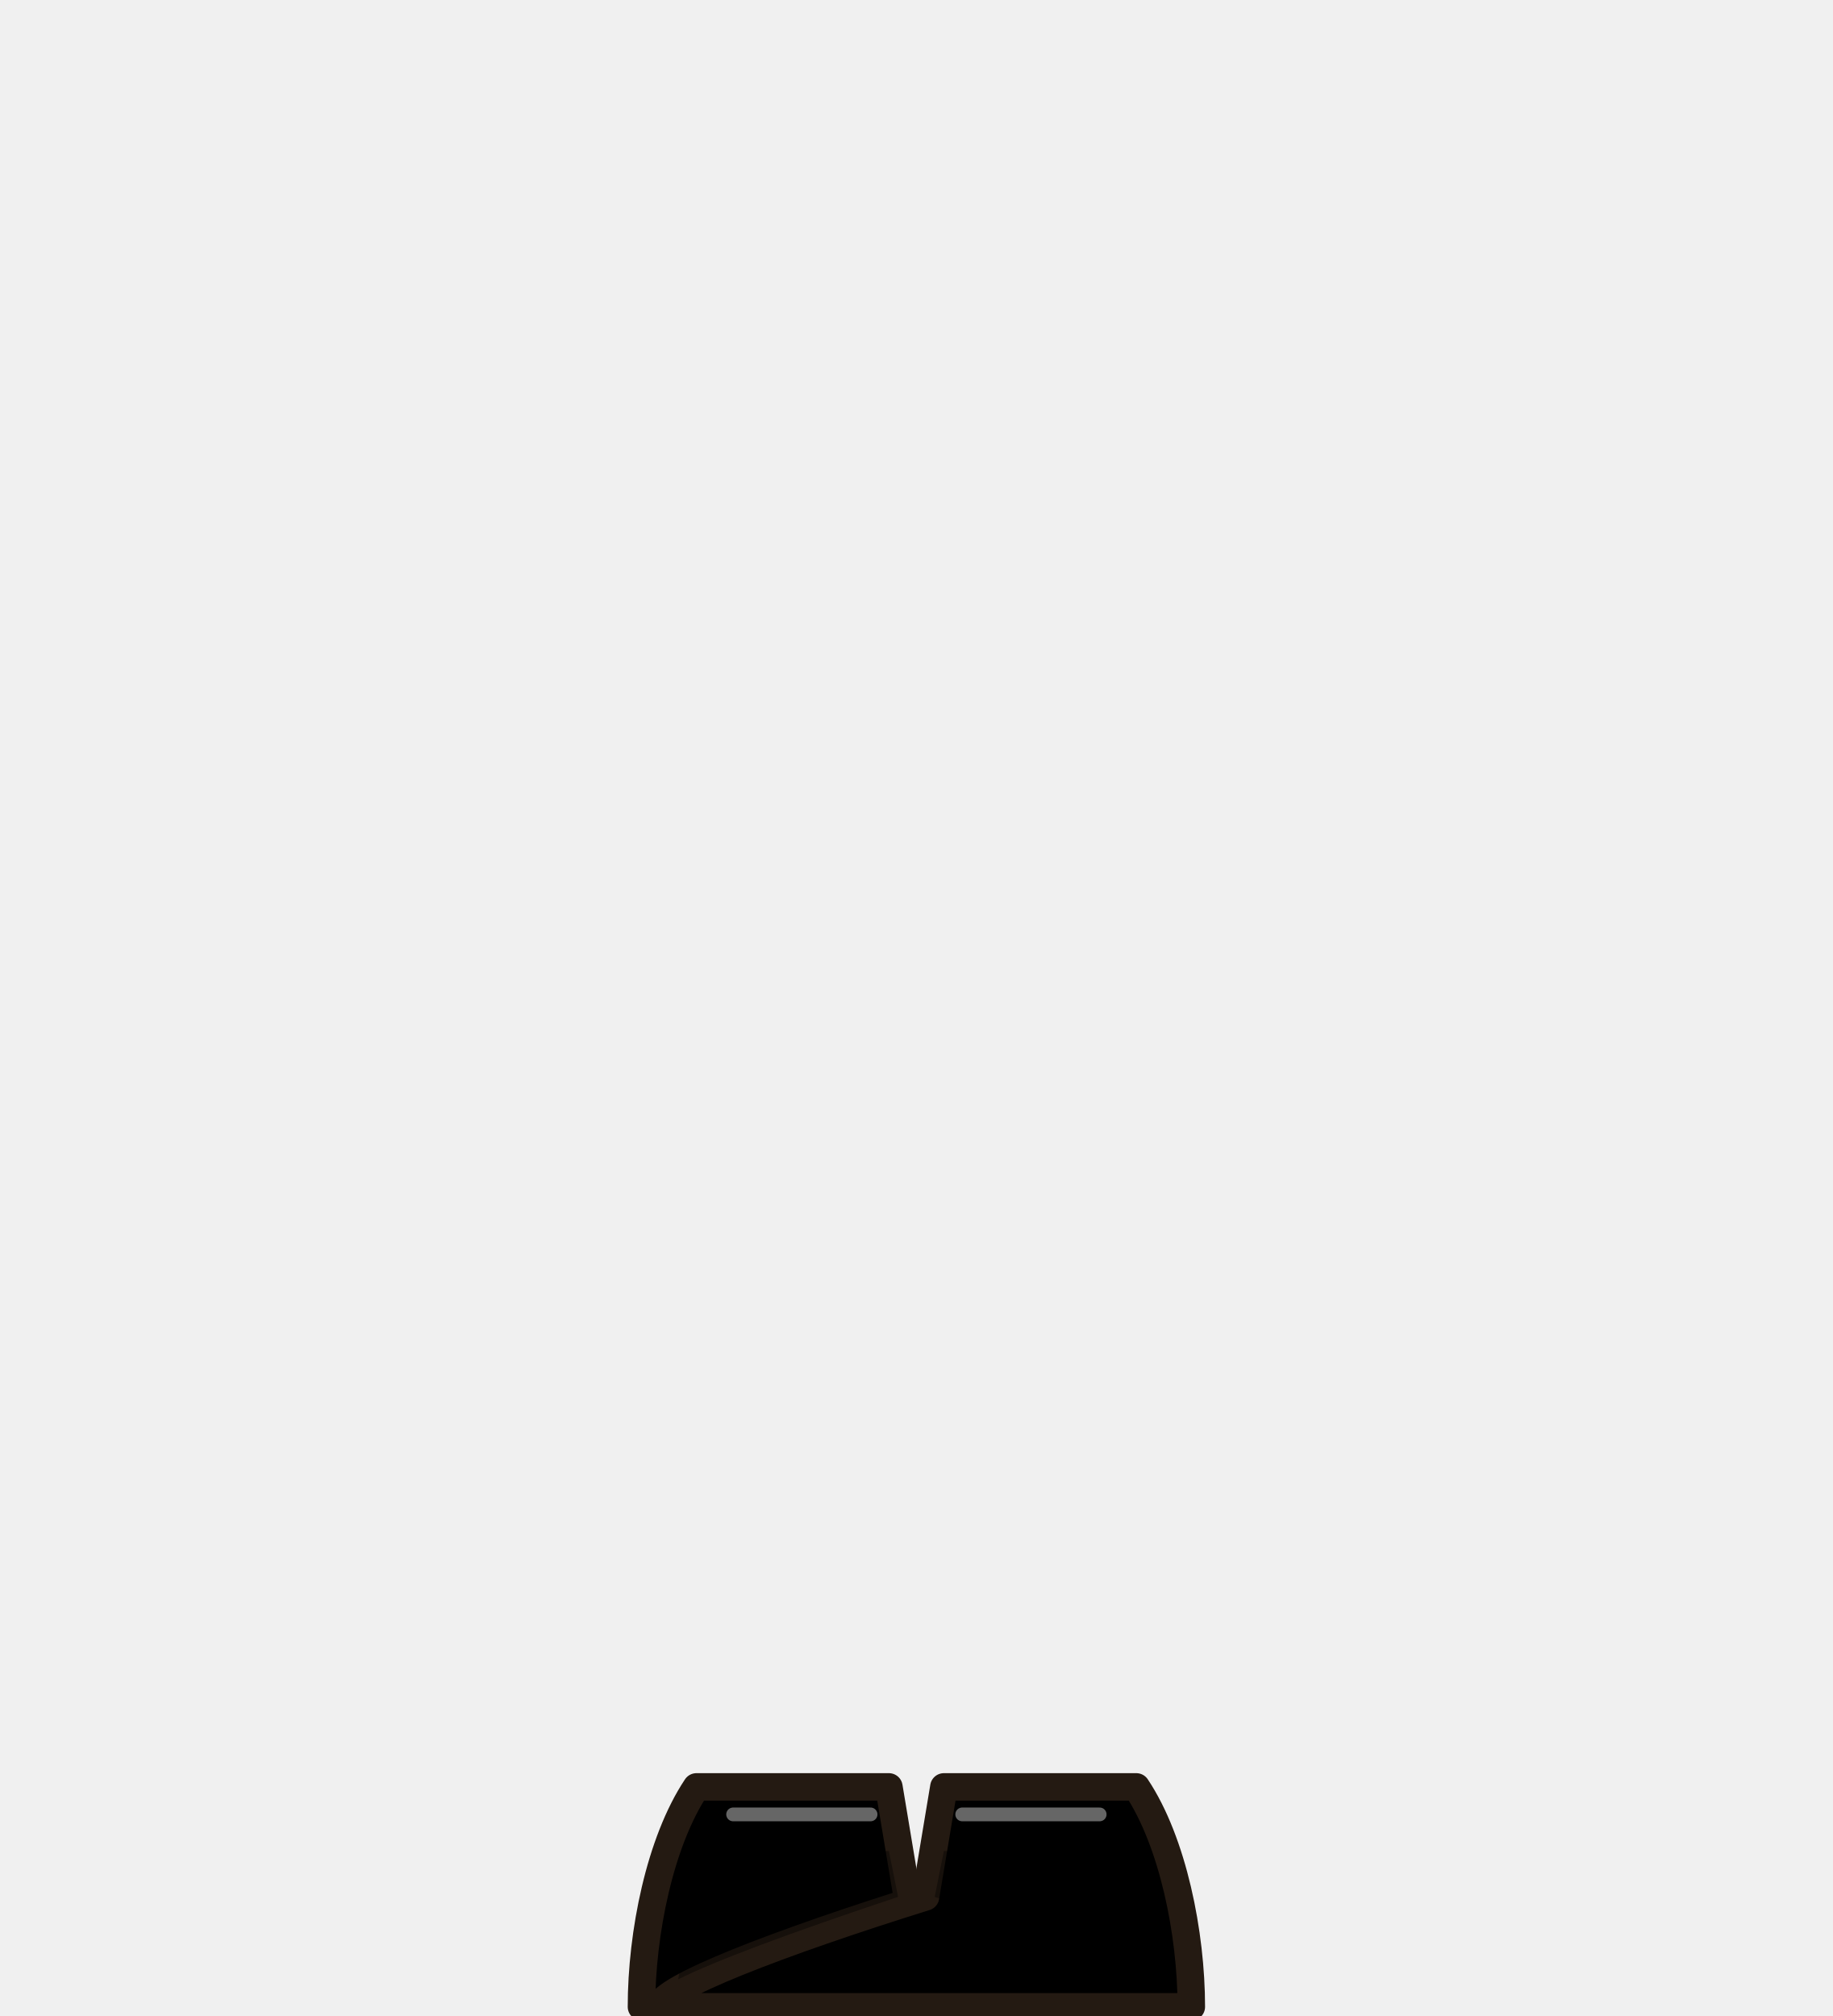
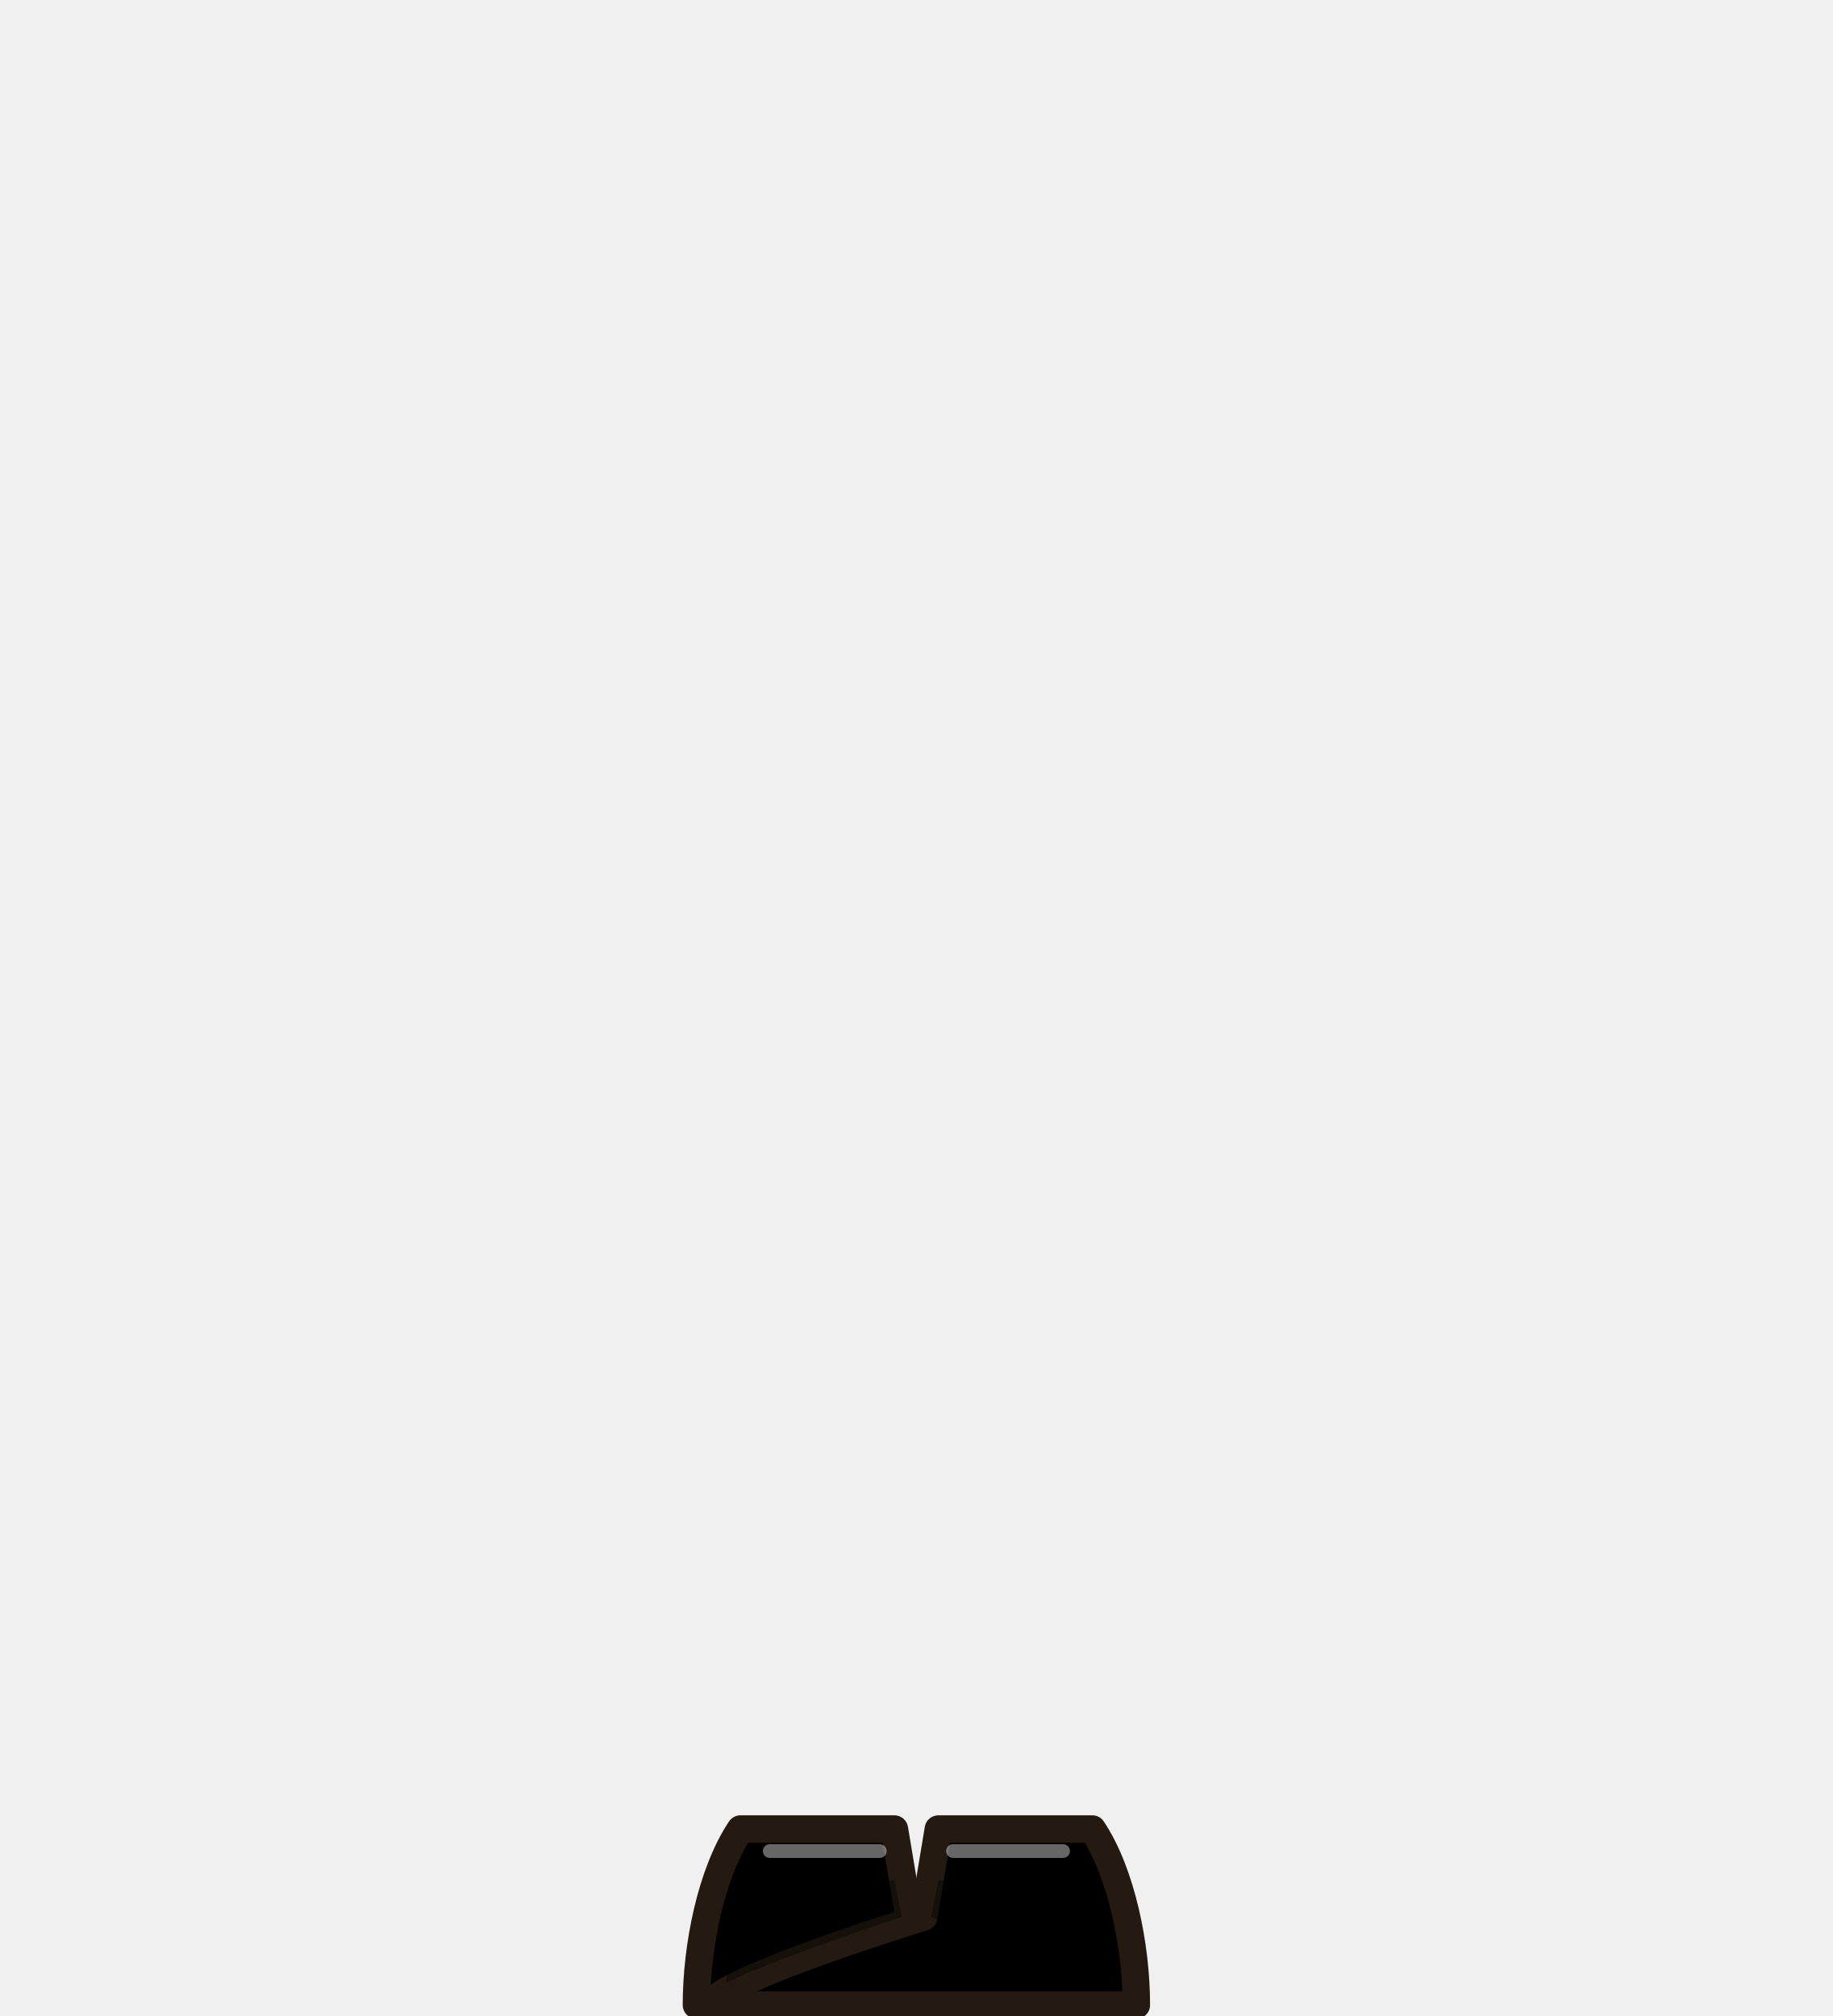
<svg xmlns="http://www.w3.org/2000/svg" width="200" height="220" viewBox="0 0 200 220">
-   <g transform="translate(0,3)">
-     <g stroke="#241a12" stroke-width="3" stroke-linejoin="round" stroke-linecap="round">
-       <path d="M76 192 L97 192 L99 204 C115 209 128 214 128 216 L70 216 C70 208 72 198 76 192 Z" fill="{{shoes}}" />
-       <path d="M124 192 L103 192 L101 204 C85 209 72 214 72 216 L130 216 C130 208 128 198 124 192 Z" fill="{{shoes}}" />
-     </g>
-     <g fill="{{shoesDark}}" stroke="none" opacity="0.4">
-       <path d="M75 199 L97 199 L98 204 C86 208 78 211 74 213 C75 208 75 203 75 199 Z" />
-       <path d="M125 199 L103 199 L102 204 C114 208 122 211 126 213 C125 208 125 203 125 199 Z" />
-     </g>
-     <g fill="none" stroke="{{shoesDark}}" stroke-width="2" stroke-linecap="round">
-       <path d="M79 200 L95 200" />
-       <path d="M121 200 L105 200" />
-       <path d="M76 212 L94 207" />
-       <path d="M124 212 L106 207" />
-     </g>
-     <g stroke="#ffffff" stroke-width="1.5" stroke-linecap="round" opacity="0.4">
-       <path d="M80 195 L95 195" />
-       <path d="M120 195 L105 195" />
+   <g transform="translate(100 218) scale(0.8) translate(-100 -218)">
+     <g transform="translate(0,3)">
+       <g stroke="#241a12" stroke-width="3.75" stroke-linejoin="round" stroke-linecap="round">
+         <path d="M76 192 L97 192 L99 204 C115 209 128 214 128 216 L70 216 C70 208 72 198 76 192 Z" fill="{{shoes}}" />
+         <path d="M124 192 L103 192 L101 204 C85 209 72 214 72 216 L130 216 C130 208 128 198 124 192 Z" fill="{{shoes}}" />
+       </g>
+       <g fill="{{shoesDark}}" stroke="none" opacity="0.4">
+         <path d="M75 199 L97 199 L98 204 C86 208 78 211 74 213 C75 208 75 203 75 199 Z" />
+         <path d="M125 199 L103 199 L102 204 C114 208 122 211 126 213 C125 208 125 203 125 199 Z" />
+       </g>
+       <g fill="none" stroke="{{shoesDark}}" stroke-width="2.50" stroke-linecap="round">
+         <path d="M79 200 L95 200" />
+         <path d="M121 200 L105 200" />
+         <path d="M76 212 L94 207" />
+         <path d="M124 212 L106 207" />
+       </g>
+       <g stroke="#ffffff" stroke-width="1.88" stroke-linecap="round" opacity="0.4">
+         <path d="M80 195 L95 195" />
+         <path d="M120 195 L105 195" />
+       </g>
    </g>
  </g>
</svg>
